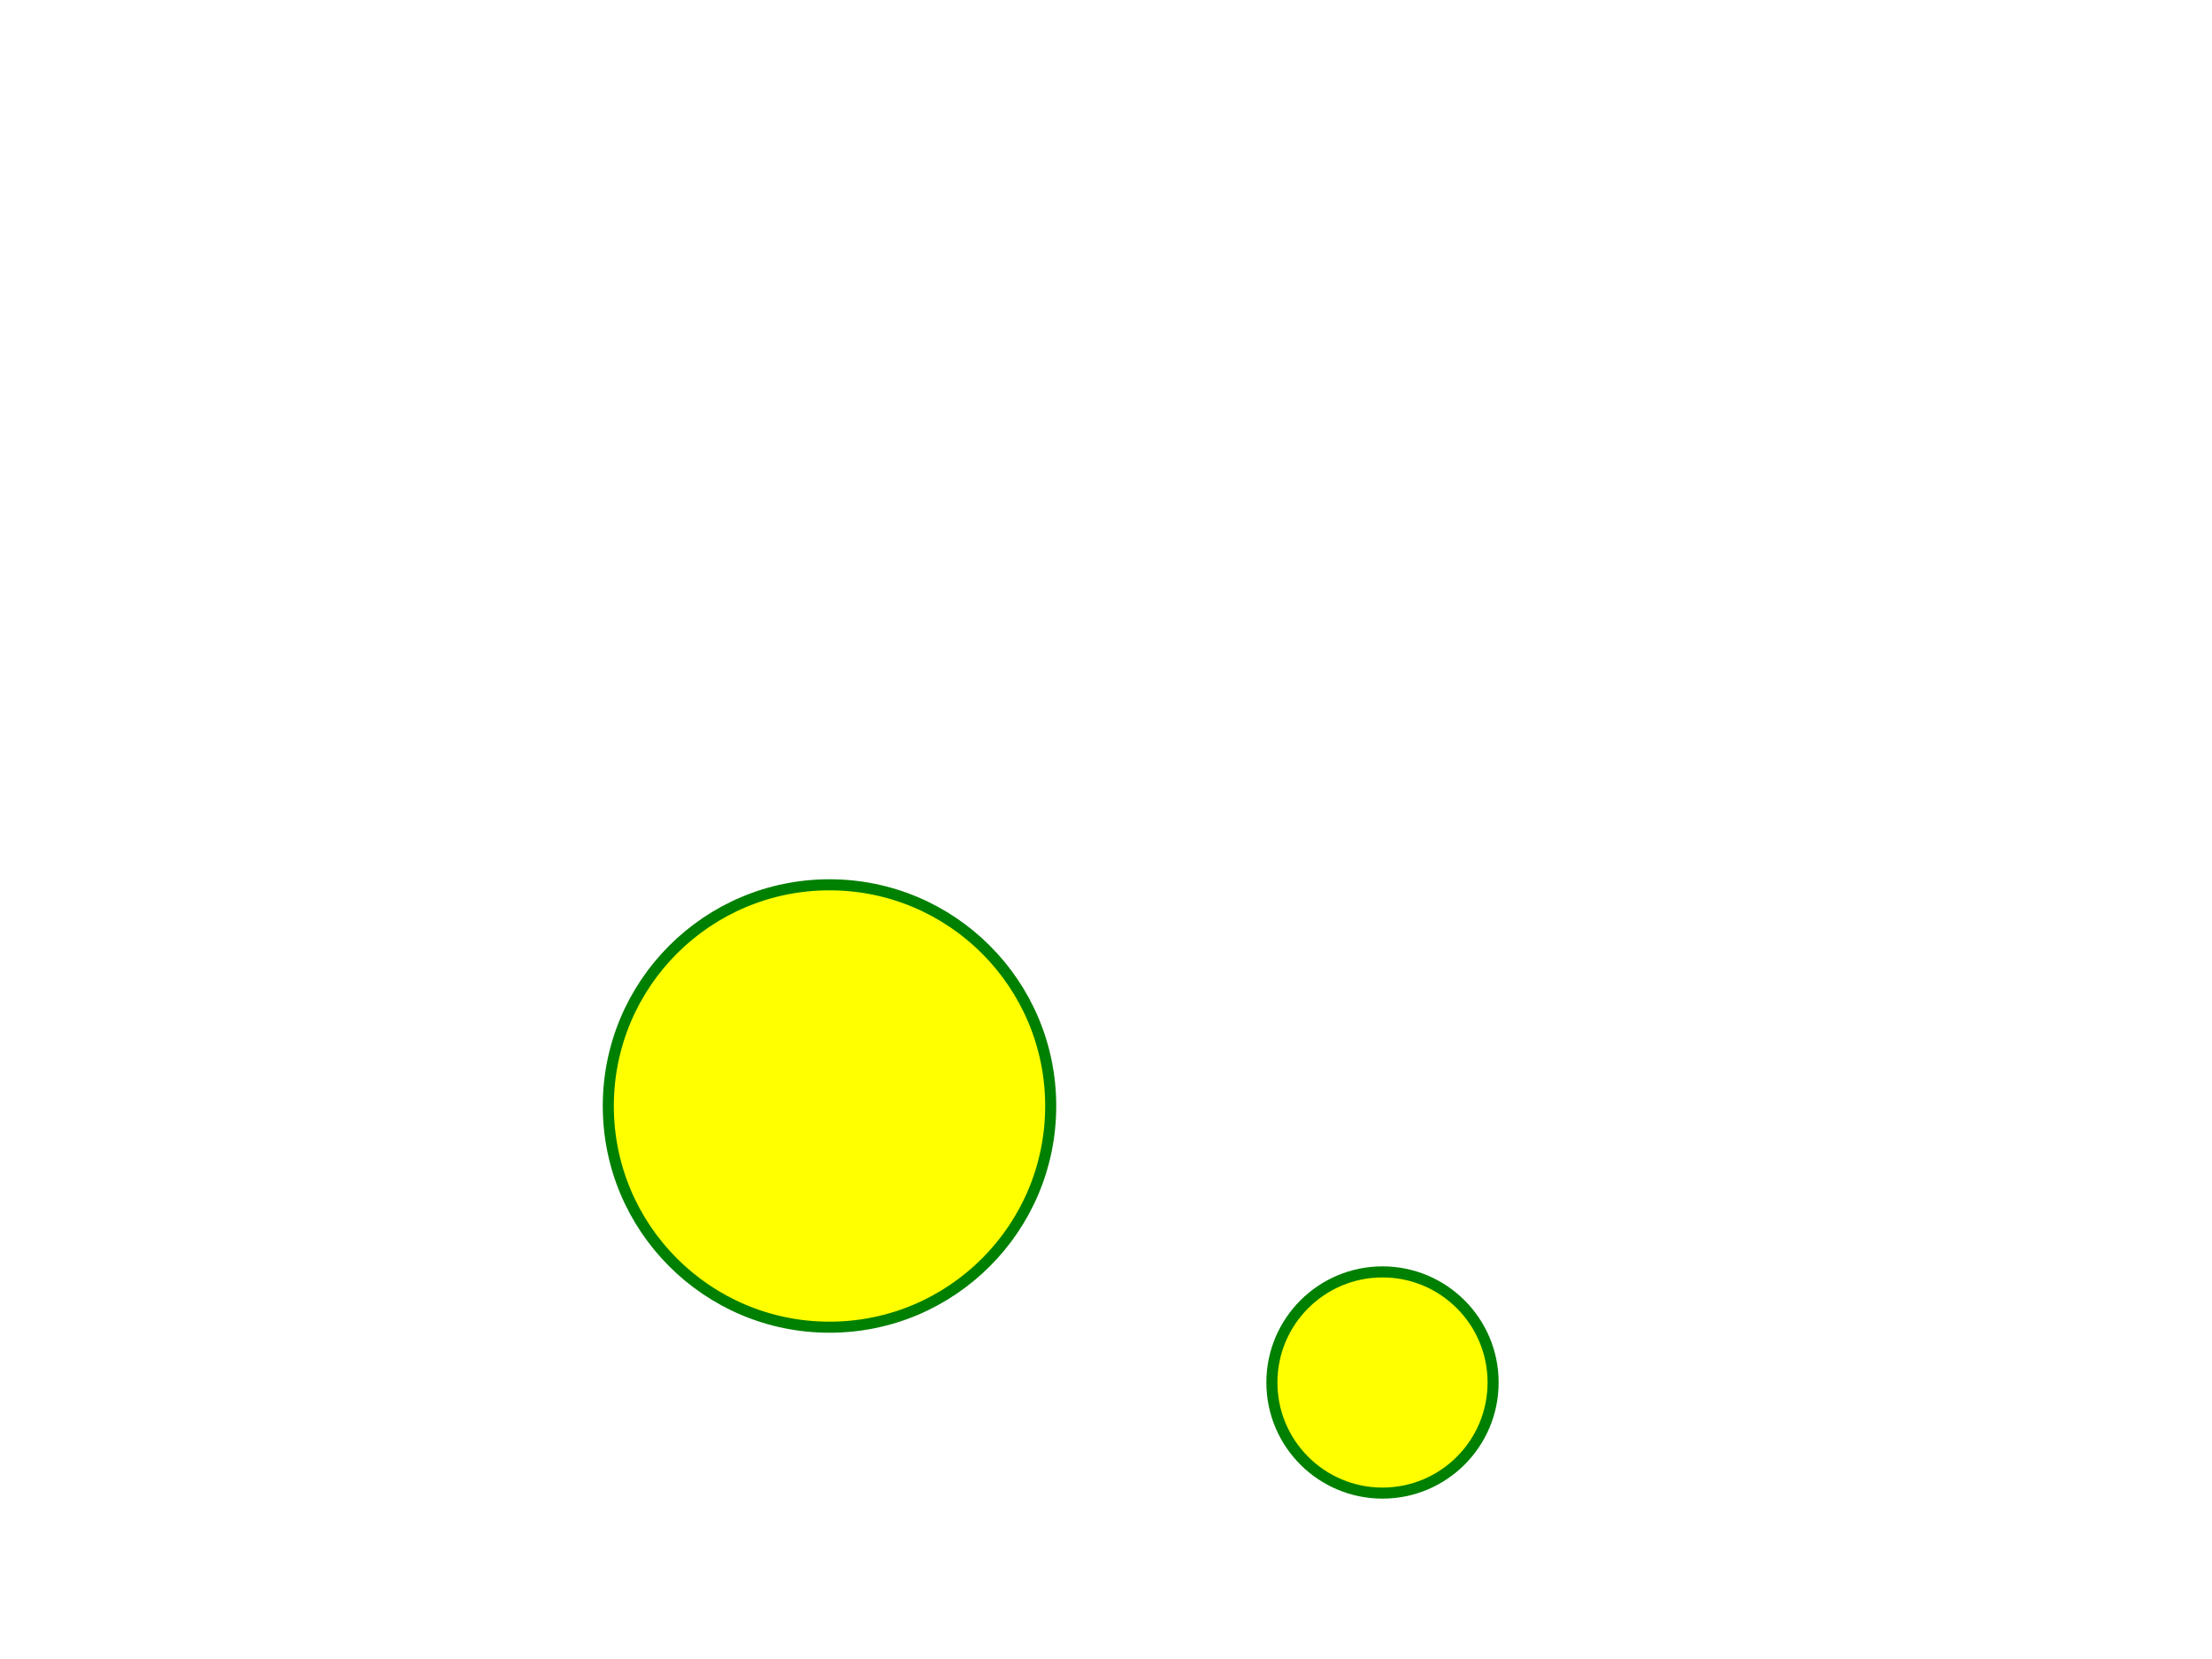
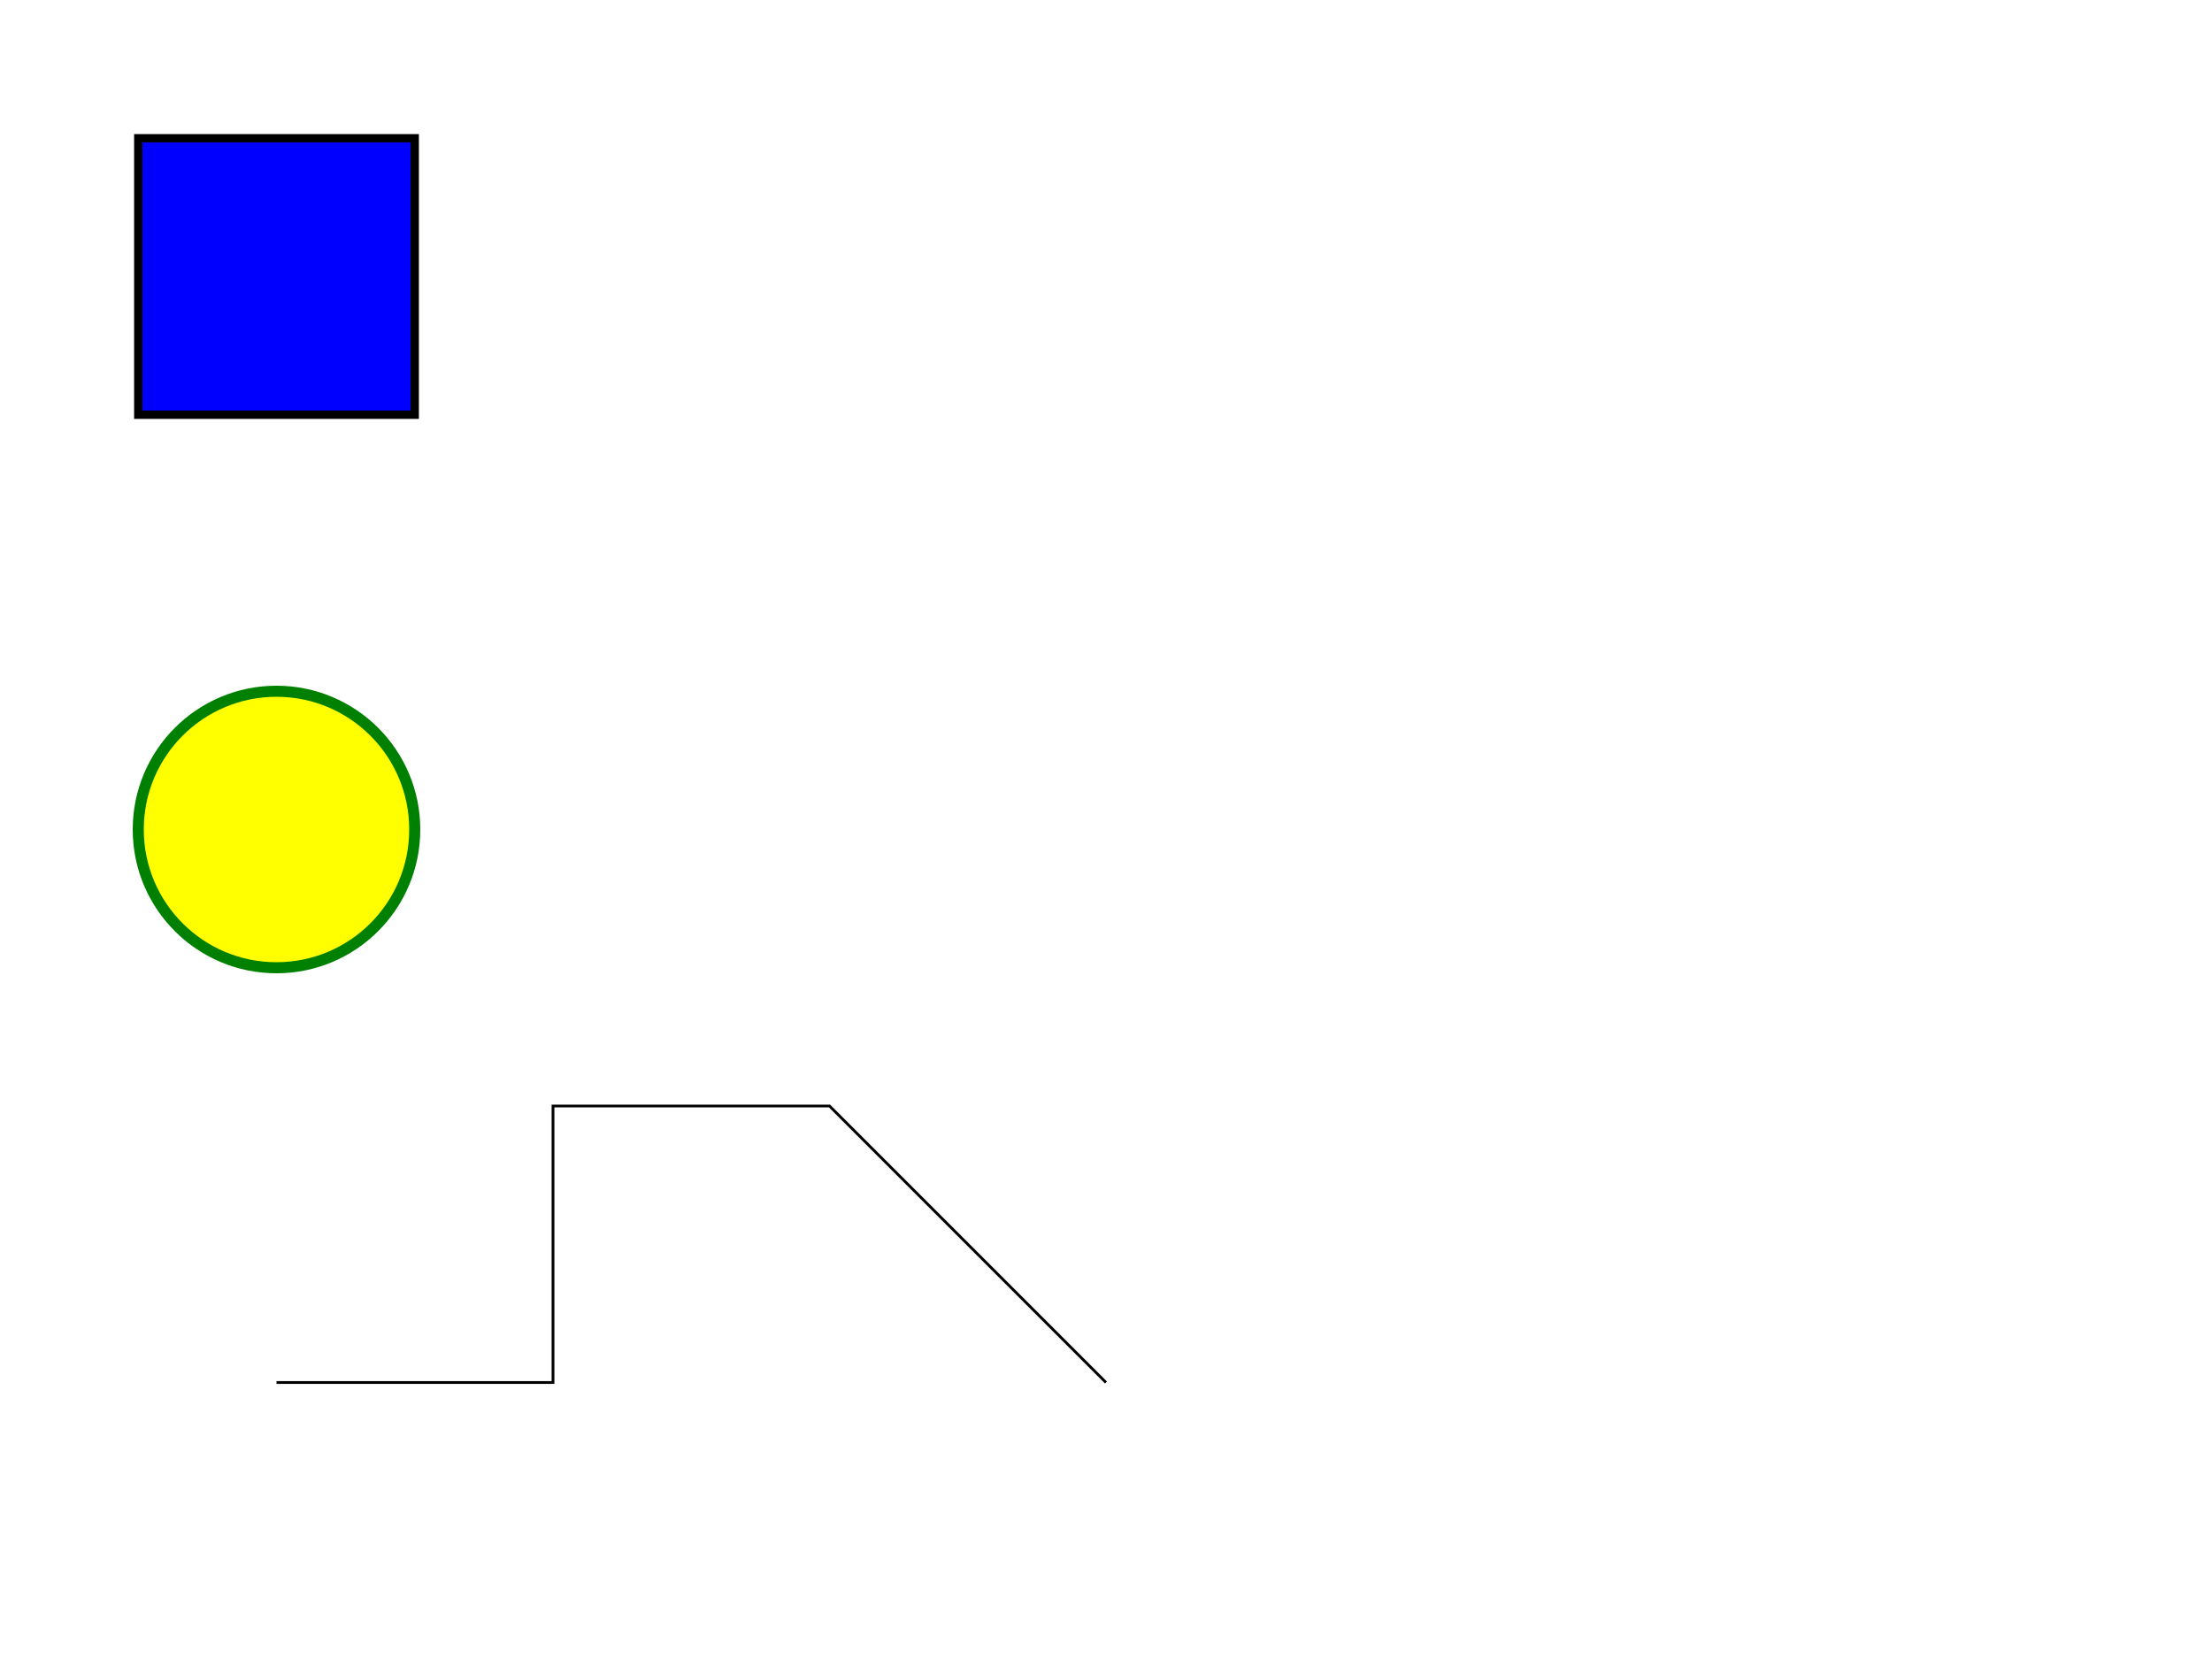
<svg width="800" height="600">
-   <circle cx="500" cy="500" r="40" stroke="green" stroke-width="4" fill="yellow" />
-   <circle cx="300" cy="400" r="80" stroke="green" stroke-width="4" fill="yellow" />
+   <circle cx="100" cy="300" r="50" stroke="green" stroke-width="4" fill="yellow" />
+   <rect x="50" y="50" width="100" height="100" style="fill:rgb(0,0,255);stroke-width:3;stroke:rgb(0,0,0)" />
+   <path fill="none" stroke="black" d="M100 500 L200 500 200 400 300 400 400 500" />
</svg>
